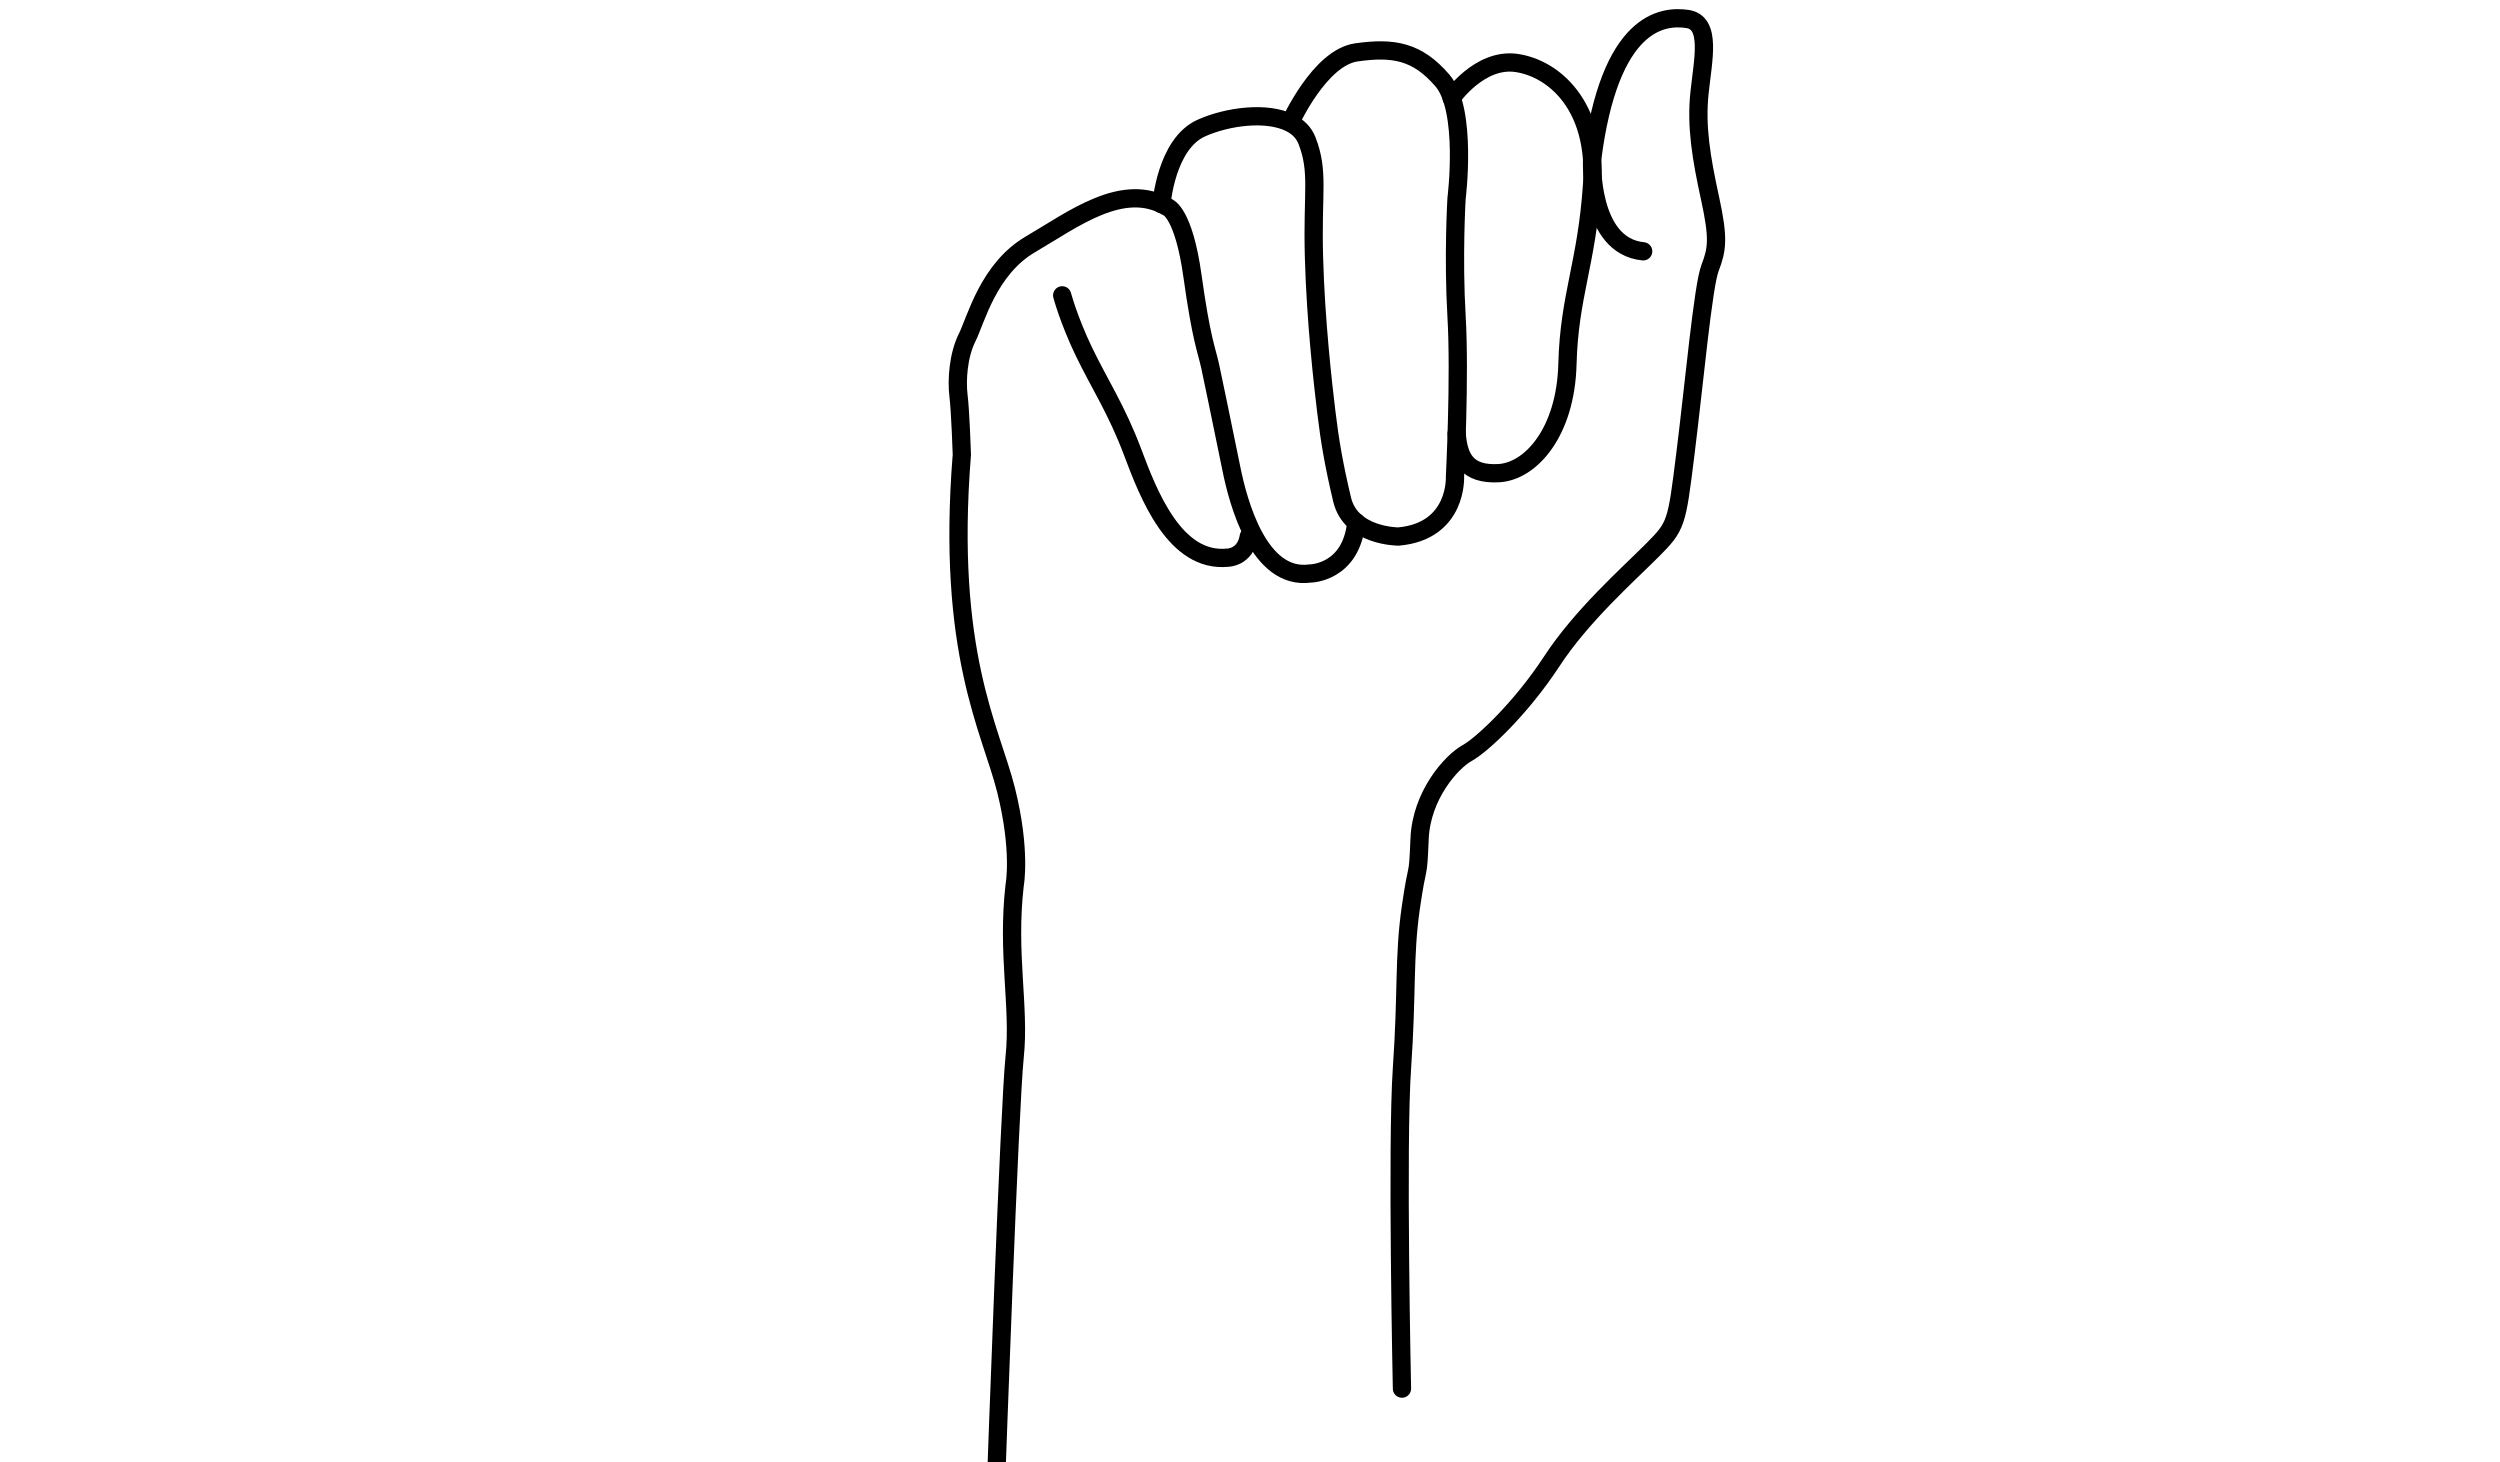
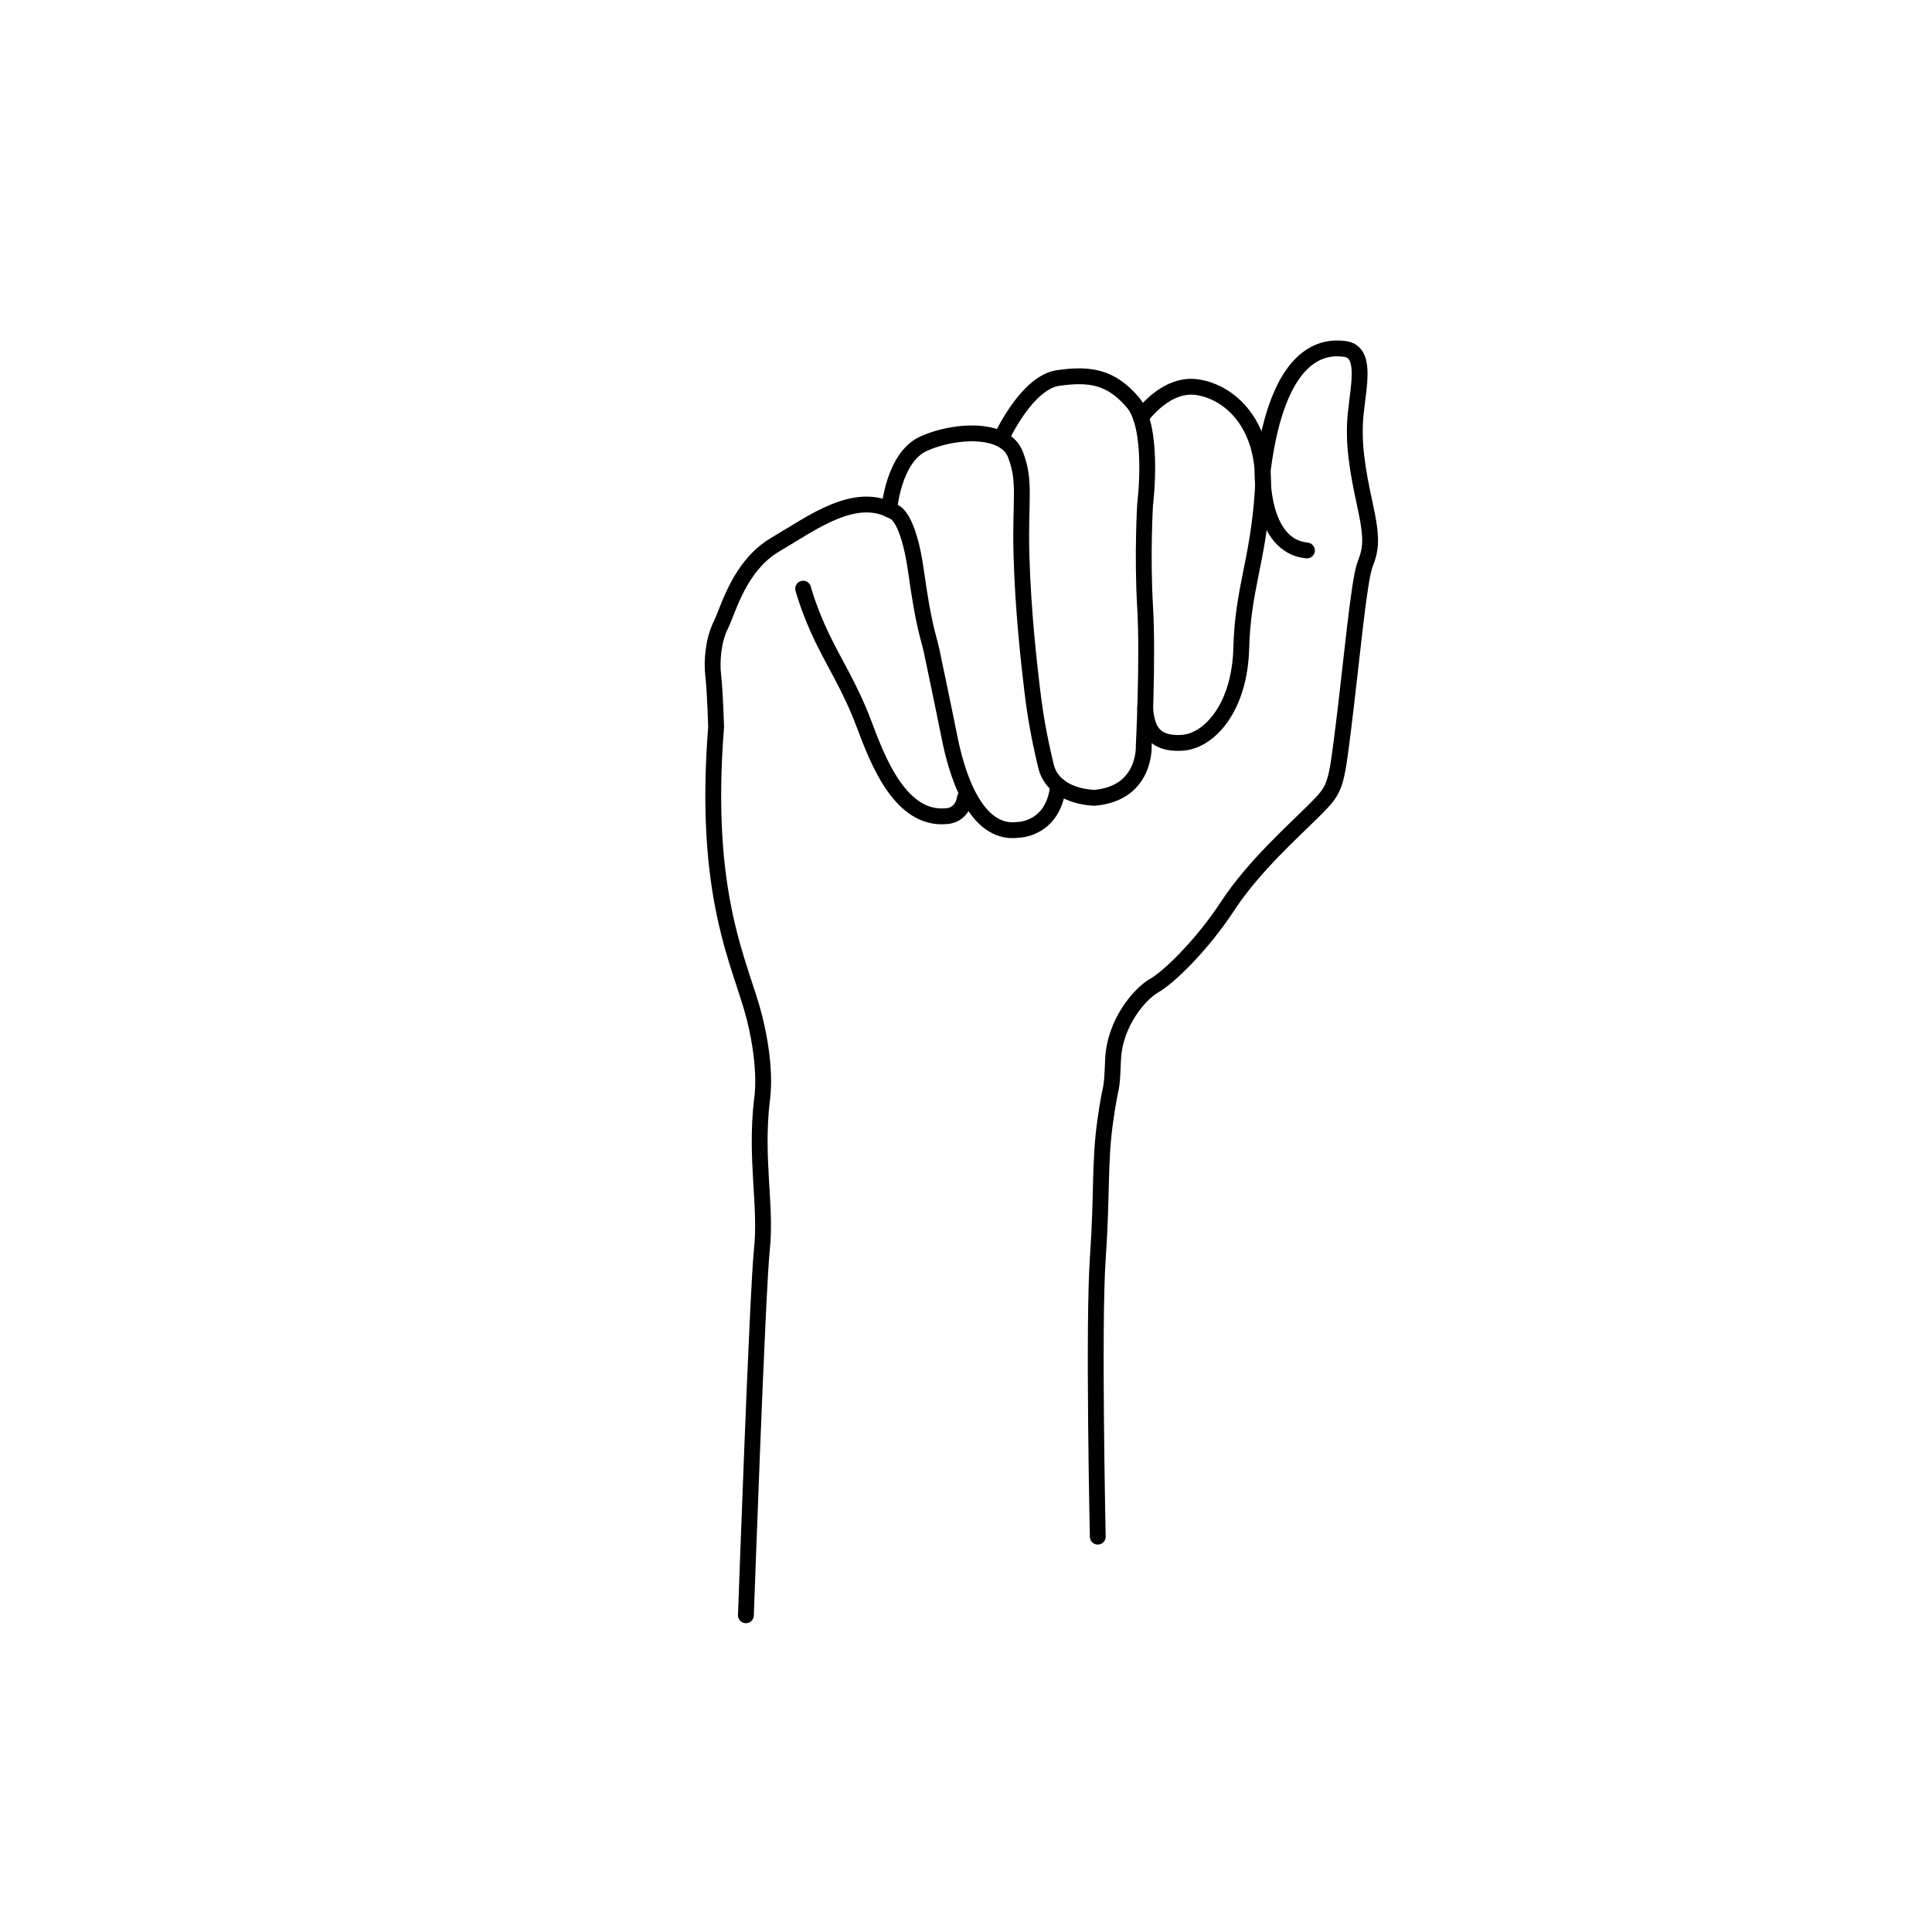
- <svg xmlns="http://www.w3.org/2000/svg" width="154" height="90" viewBox="0 0 122 80" fill="none" stroke="000000">
+ <svg xmlns="http://www.w3.org/2000/svg" width="100" height="100" viewBox="0 0 122 80" fill="none" stroke="000000">
  <path d="M47.102 81C47.102 81 47.825 60.612 48.114 57.864C48.403 55.117 47.68 52.225 48.114 48.466C48.114 48.466 48.474 46.586 47.643 43.26C46.812 39.934 44.354 35.741 45.222 24.896C45.222 24.896 45.145 22.534 45.039 21.667C44.933 20.799 45.029 19.449 45.511 18.485C45.993 17.522 46.668 14.726 48.981 13.376C51.295 12.026 54.059 9.886 56.501 11.352C56.501 11.352 57.368 11.641 57.85 15.111C58.333 18.581 58.622 19.16 58.814 20.027C58.814 20.027 59.586 23.691 59.971 25.618C60.356 27.547 61.493 31.787 64.299 31.402C64.299 31.402 66.537 31.389 66.821 28.6" stroke="#000000" stroke-miterlimit="10" stroke-linecap="round" stroke-linejoin="round" />
  <path d="M50.716 16.172C50.716 16.172 51.073 17.522 51.907 19.257C52.741 20.992 53.704 22.438 54.572 24.752C55.439 27.065 56.885 30.825 59.777 30.536C59.777 30.536 60.741 30.536 60.934 29.379" stroke="black" stroke-miterlimit="10" stroke-linecap="round" stroke-linejoin="round" />
  <path d="M63.198 6.729C63.198 6.729 64.8 3.158 66.82 2.869C68.84 2.58 70.157 2.8 71.538 4.411C72.92 6.022 72.31 10.859 72.31 10.859C72.31 10.859 72.117 14.05 72.31 17.329C72.503 20.607 72.224 26.101 72.224 26.101C72.224 26.101 72.378 29.089 69.129 29.378C69.129 29.378 66.526 29.386 66.044 27.353C65.59 25.44 65.369 24.145 65.176 22.533C65.003 21.085 64.598 17.617 64.502 14.05C64.406 10.484 64.791 9.423 64.117 7.688C63.947 7.256 63.621 6.942 63.198 6.729ZM63.198 6.729C61.928 6.092 59.778 6.364 58.331 7.014C56.403 7.881 56.153 11.176 56.153 11.176" stroke="#000000" stroke-miterlimit="10" stroke-linecap="round" stroke-linejoin="round" />
  <path d="M72.042 5.367C72.042 5.367 73.563 3.158 75.588 3.447C77.612 3.736 80.021 5.761 79.732 10.099C79.443 14.437 78.48 16.172 78.382 19.931C78.285 23.691 76.358 25.811 74.623 25.908C72.888 26.004 72.416 25.096 72.316 23.741" stroke="black" stroke-miterlimit="10" stroke-linecap="round" stroke-linejoin="round" />
  <path d="M69.321 76.035C69.321 76.035 69.032 62.636 69.321 58.49C69.61 54.346 69.417 52.417 69.803 49.719C70.189 47.02 70.189 48.31 70.286 45.929C70.383 43.548 72.021 41.717 72.888 41.235C73.756 40.752 75.876 38.728 77.516 36.222C79.155 33.716 81.66 31.499 83.01 30.149C84.36 28.799 84.36 28.703 84.841 24.848C85.324 20.992 85.805 15.671 86.191 14.668C86.577 13.665 86.674 13.065 86.191 10.859C85.709 8.653 85.42 6.918 85.613 5.086C85.806 3.254 86.287 1.23 84.939 1.037C83.589 0.844 80.693 1.143 79.731 8.749C79.731 8.749 79.54 13.472 82.529 13.761" stroke="#000000" stroke-miterlimit="10" stroke-linecap="round" stroke-linejoin="round" />
</svg>
